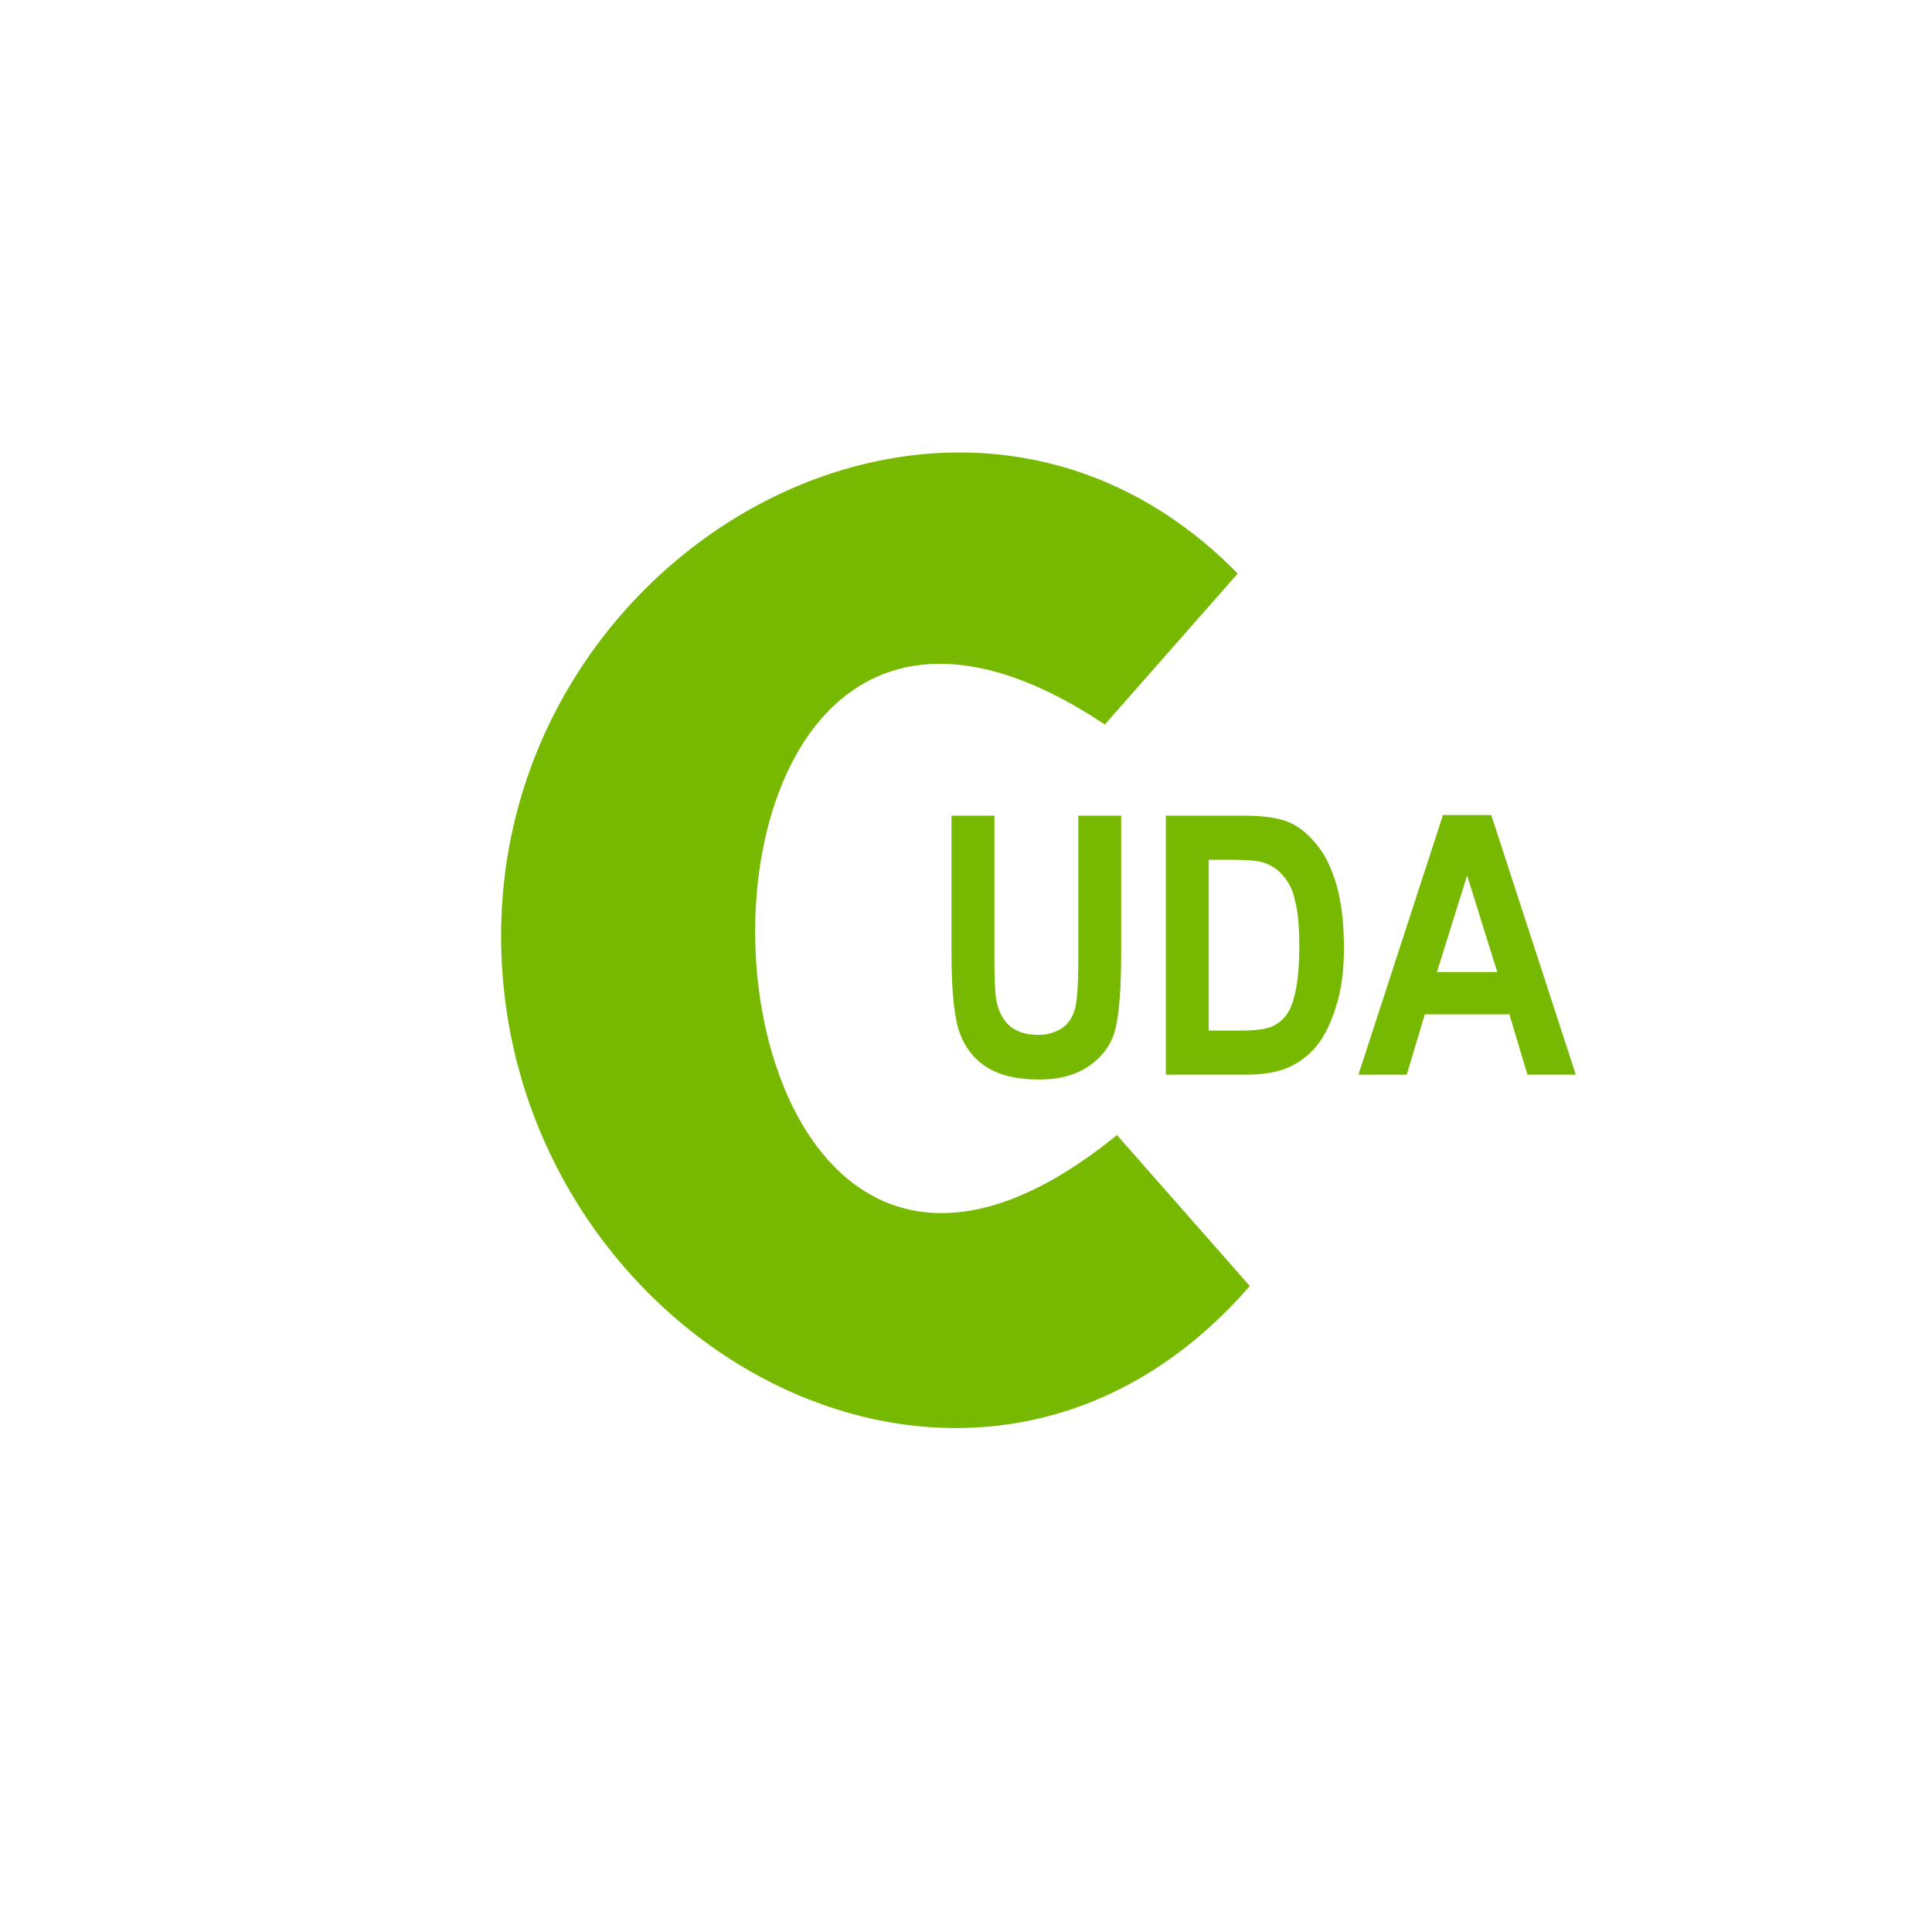
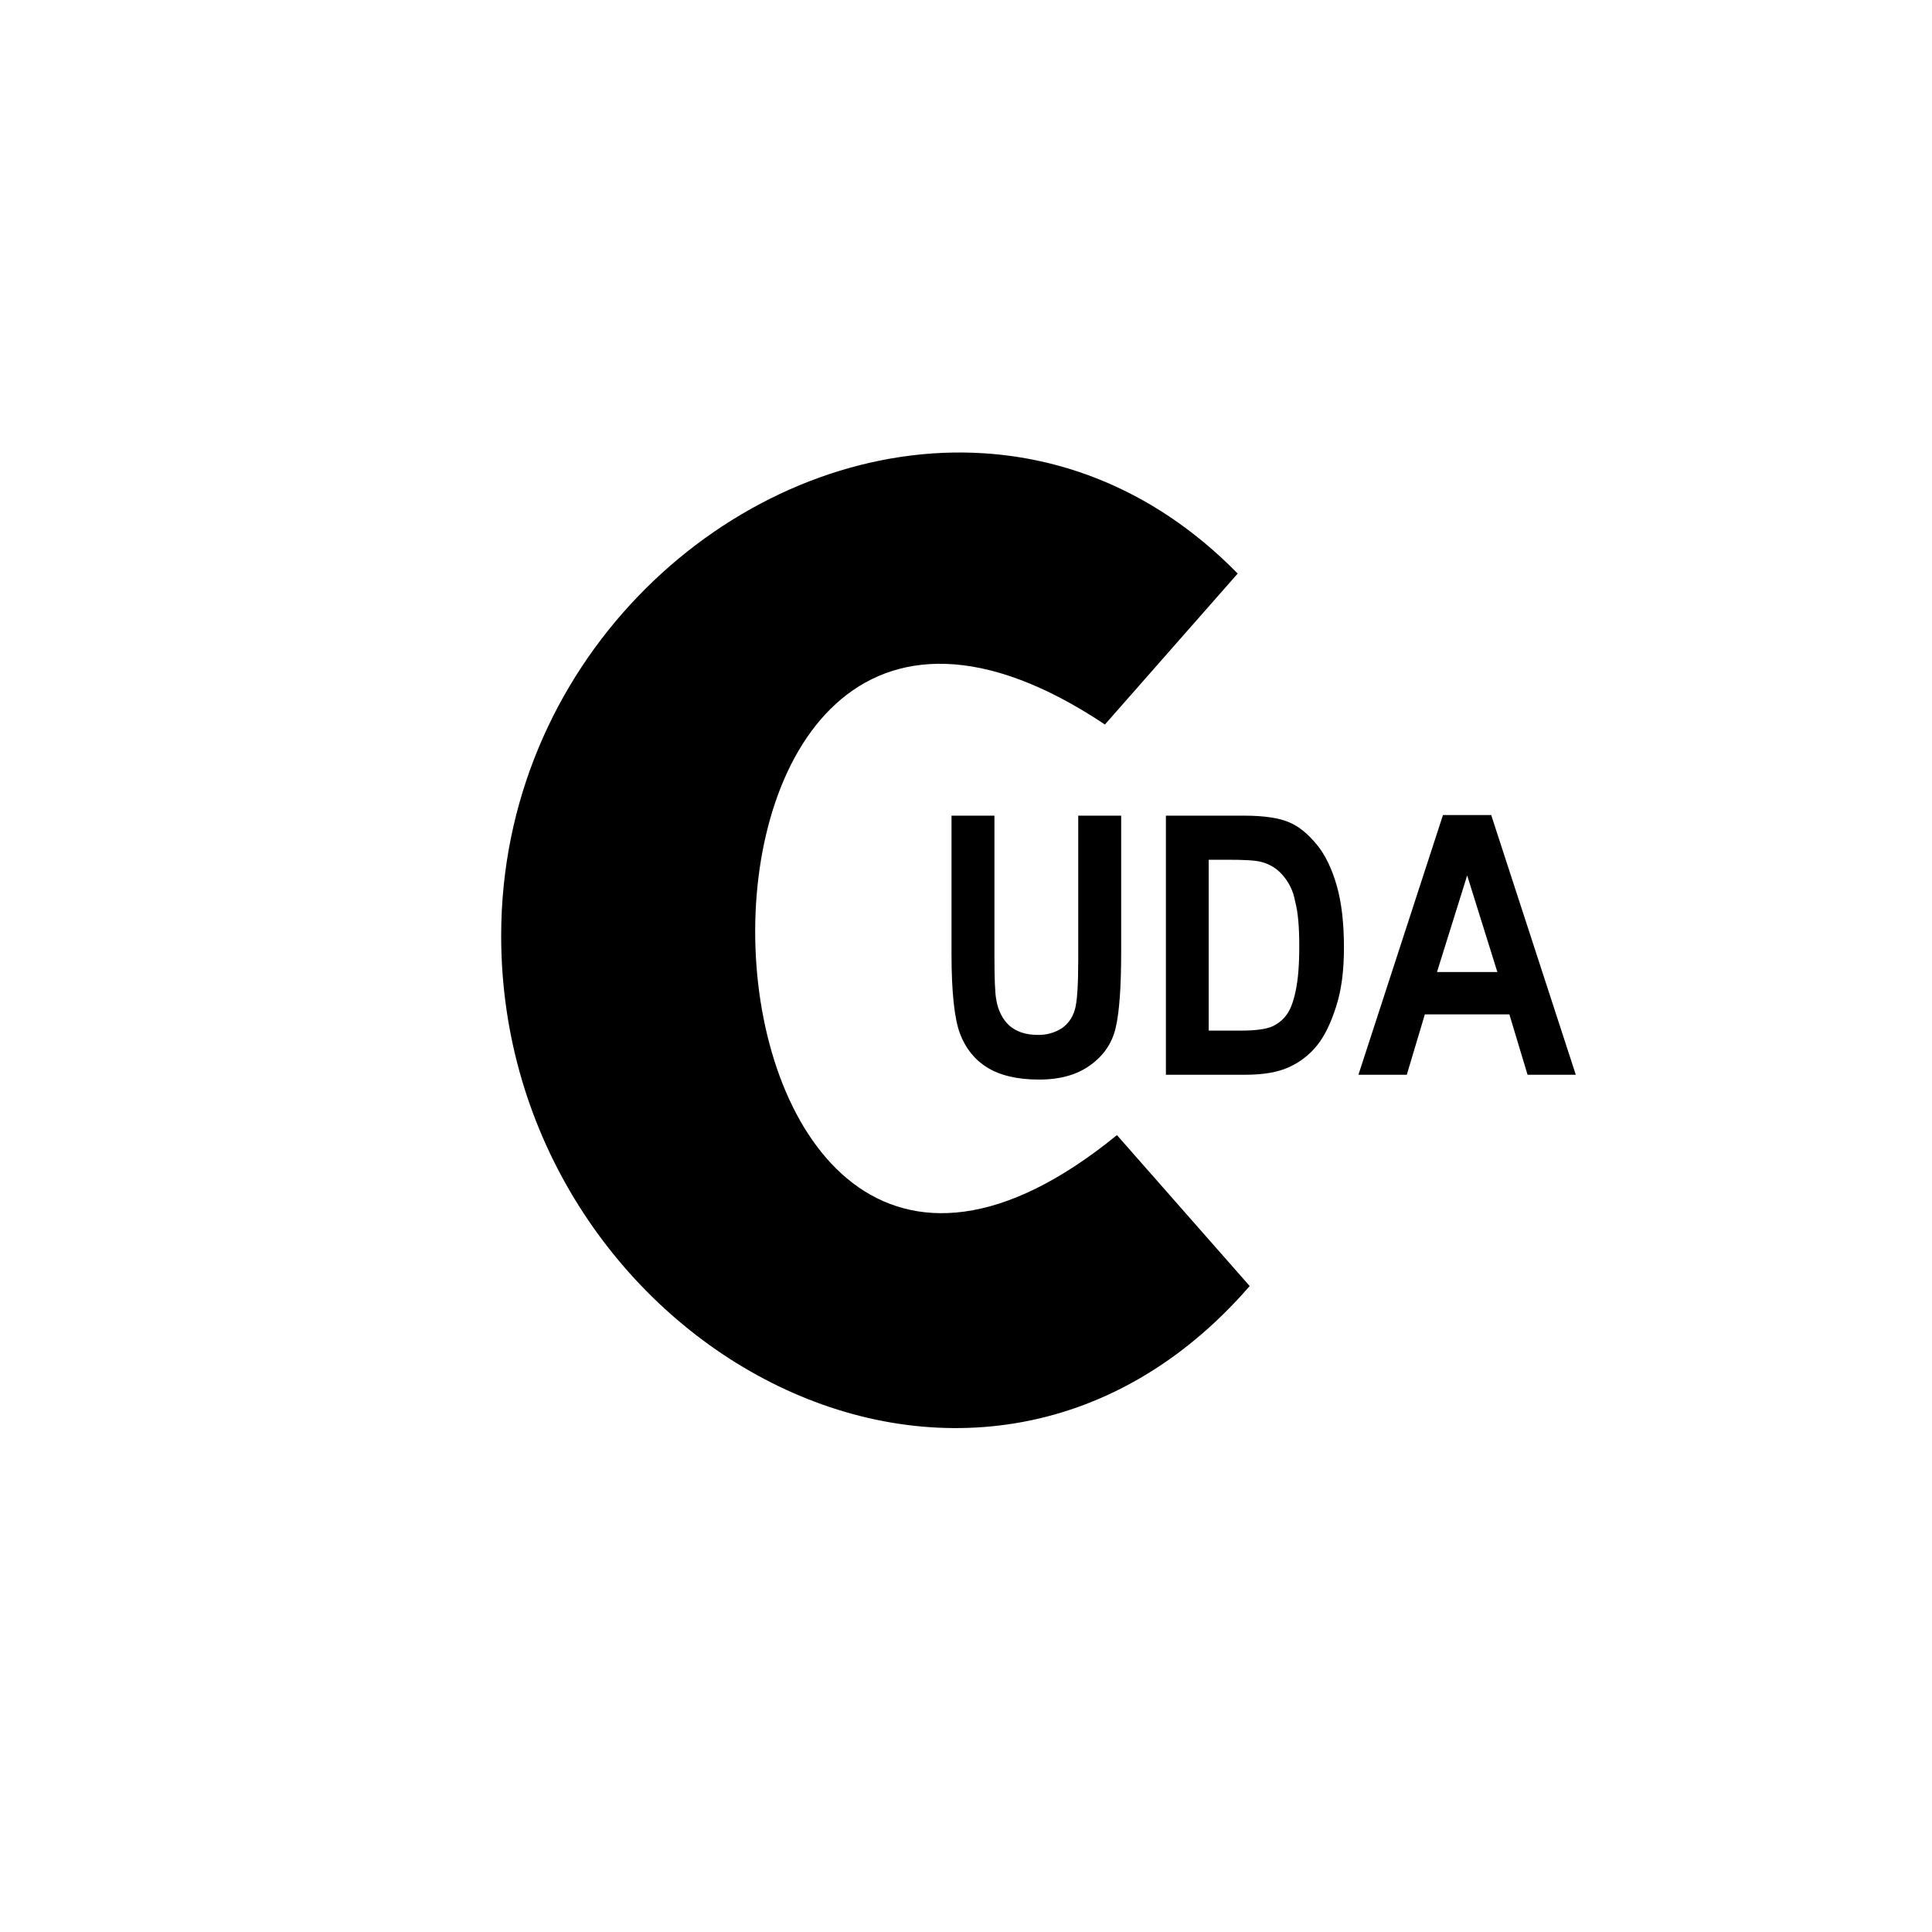
- <svg xmlns="http://www.w3.org/2000/svg" viewBox="0 0 32 32">
-   <path fill="#76b900" d="M8.3 15.5c0-6.5 7.6-10.7 12.2-6L18.3 12c-8.1-5.4-7.4 13 .2 6.8l2.2 2.5c-4.6 5.3-12.4.9-12.4-5.8zm17.8 2.3h-.8l-.3-1h-1.4l-.3 1h-.8l1.4-4.3h.8l1.4 4.3zm-1.3-1.7l-.5-1.6-.5 1.6h1z" />
-   <path fill="#76b900" d="M15.76 13.51h.71v2.33c0 .36.01.6.03.71.03.19.11.34.22.44.12.1.27.15.47.15a.7.7 0 00.4-.11c.1-.07.17-.17.21-.3s.06-.41.06-.84v-2.38h.71v2.26c0 .58-.03.99-.09 1.25s-.2.46-.42.62-.5.24-.85.24c-.37 0-.65-.07-.86-.2s-.36-.32-.45-.56-.14-.68-.14-1.32v-2.29zm3.55 0h1.3c.33 0 .58.04.74.11.17.07.32.2.46.37s.25.4.33.68.12.62.12 1.03c0 .37-.04.69-.13.97s-.19.49-.32.65-.29.28-.47.36c-.18.08-.42.12-.7.12h-1.33v-4.29zm.71.72v2.84h.53c.23 0 .39-.02.5-.06.1-.04.19-.11.25-.19.07-.09.12-.22.16-.41.04-.19.06-.43.06-.74 0-.32-.02-.57-.07-.75a.87.87 0 00-.21-.43.676.676 0 00-.34-.21c-.1-.03-.29-.04-.58-.04h-.3z" />
+ <svg xmlns="http://www.w3.org/2000/svg" viewBox="0 0 32 32" version="1.1" id="svg1227">
+   <defs id="defs1231" />
+   <path id="path1223" d="M 15.633 7.5 C 11.893 7.65 8.301 11.031 8.301 15.5 C 8.301 22.2 16.099 26.601 20.699 21.301 L 18.5 18.801 C 10.9 25.001 10.201 6.6 18.301 12 L 20.5 9.5 C 19.062 8.031 17.333 7.432 15.633 7.5 z M 23.9 13.5 L 22.5 17.801 L 23.301 17.801 L 23.6 16.801 L 25 16.801 L 25.301 17.801 L 26.1 17.801 L 24.699 13.5 L 23.9 13.5 z M 15.76 13.51 L 15.76 15.801 C 15.76 16.441 15.81 16.879 15.9 17.119 C 15.99 17.359 16.14 17.55 16.35 17.68 C 16.56 17.81 16.841 17.881 17.211 17.881 C 17.561 17.881 17.841 17.801 18.061 17.641 C 18.281 17.481 18.42 17.28 18.48 17.02 C 18.54 16.76 18.57 16.35 18.57 15.77 L 18.57 13.51 L 17.859 13.51 L 17.859 15.891 C 17.859 16.321 17.841 16.6 17.801 16.73 C 17.761 16.86 17.69 16.959 17.59 17.029 A 0.7 0.7 0 0 1 17.189 17.141 C 16.989 17.141 16.841 17.09 16.721 16.99 C 16.611 16.89 16.53 16.741 16.5 16.551 C 16.48 16.441 16.471 16.2 16.471 15.84 L 16.471 13.51 L 15.76 13.51 z M 19.311 13.51 L 19.311 17.801 L 20.641 17.801 C 20.921 17.801 21.16 17.76 21.34 17.68 C 21.52 17.6 21.681 17.48 21.811 17.32 C 21.941 17.16 22.041 16.95 22.131 16.67 C 22.221 16.39 22.26 16.069 22.26 15.699 C 22.26 15.289 22.221 14.95 22.141 14.67 C 22.061 14.39 21.951 14.16 21.811 13.99 C 21.671 13.82 21.52 13.689 21.35 13.619 C 21.19 13.549 20.939 13.51 20.609 13.51 L 19.311 13.51 z M 20.02 14.24 L 20.32 14.24 C 20.61 14.24 20.8 14.249 20.9 14.279 A 0.676 0.676 0 0 1 21.24 14.49 A 0.87 0.87 0 0 1 21.449 14.92 C 21.499 15.1 21.52 15.35 21.52 15.67 C 21.52 15.98 21.501 16.22 21.461 16.41 C 21.421 16.6 21.371 16.73 21.301 16.82 C 21.241 16.9 21.151 16.97 21.051 17.01 C 20.941 17.05 20.781 17.07 20.551 17.07 L 20.02 17.07 L 20.02 14.24 z M 24.301 14.5 L 24.801 16.1 L 23.801 16.1 L 24.301 14.5 z " />
</svg>
